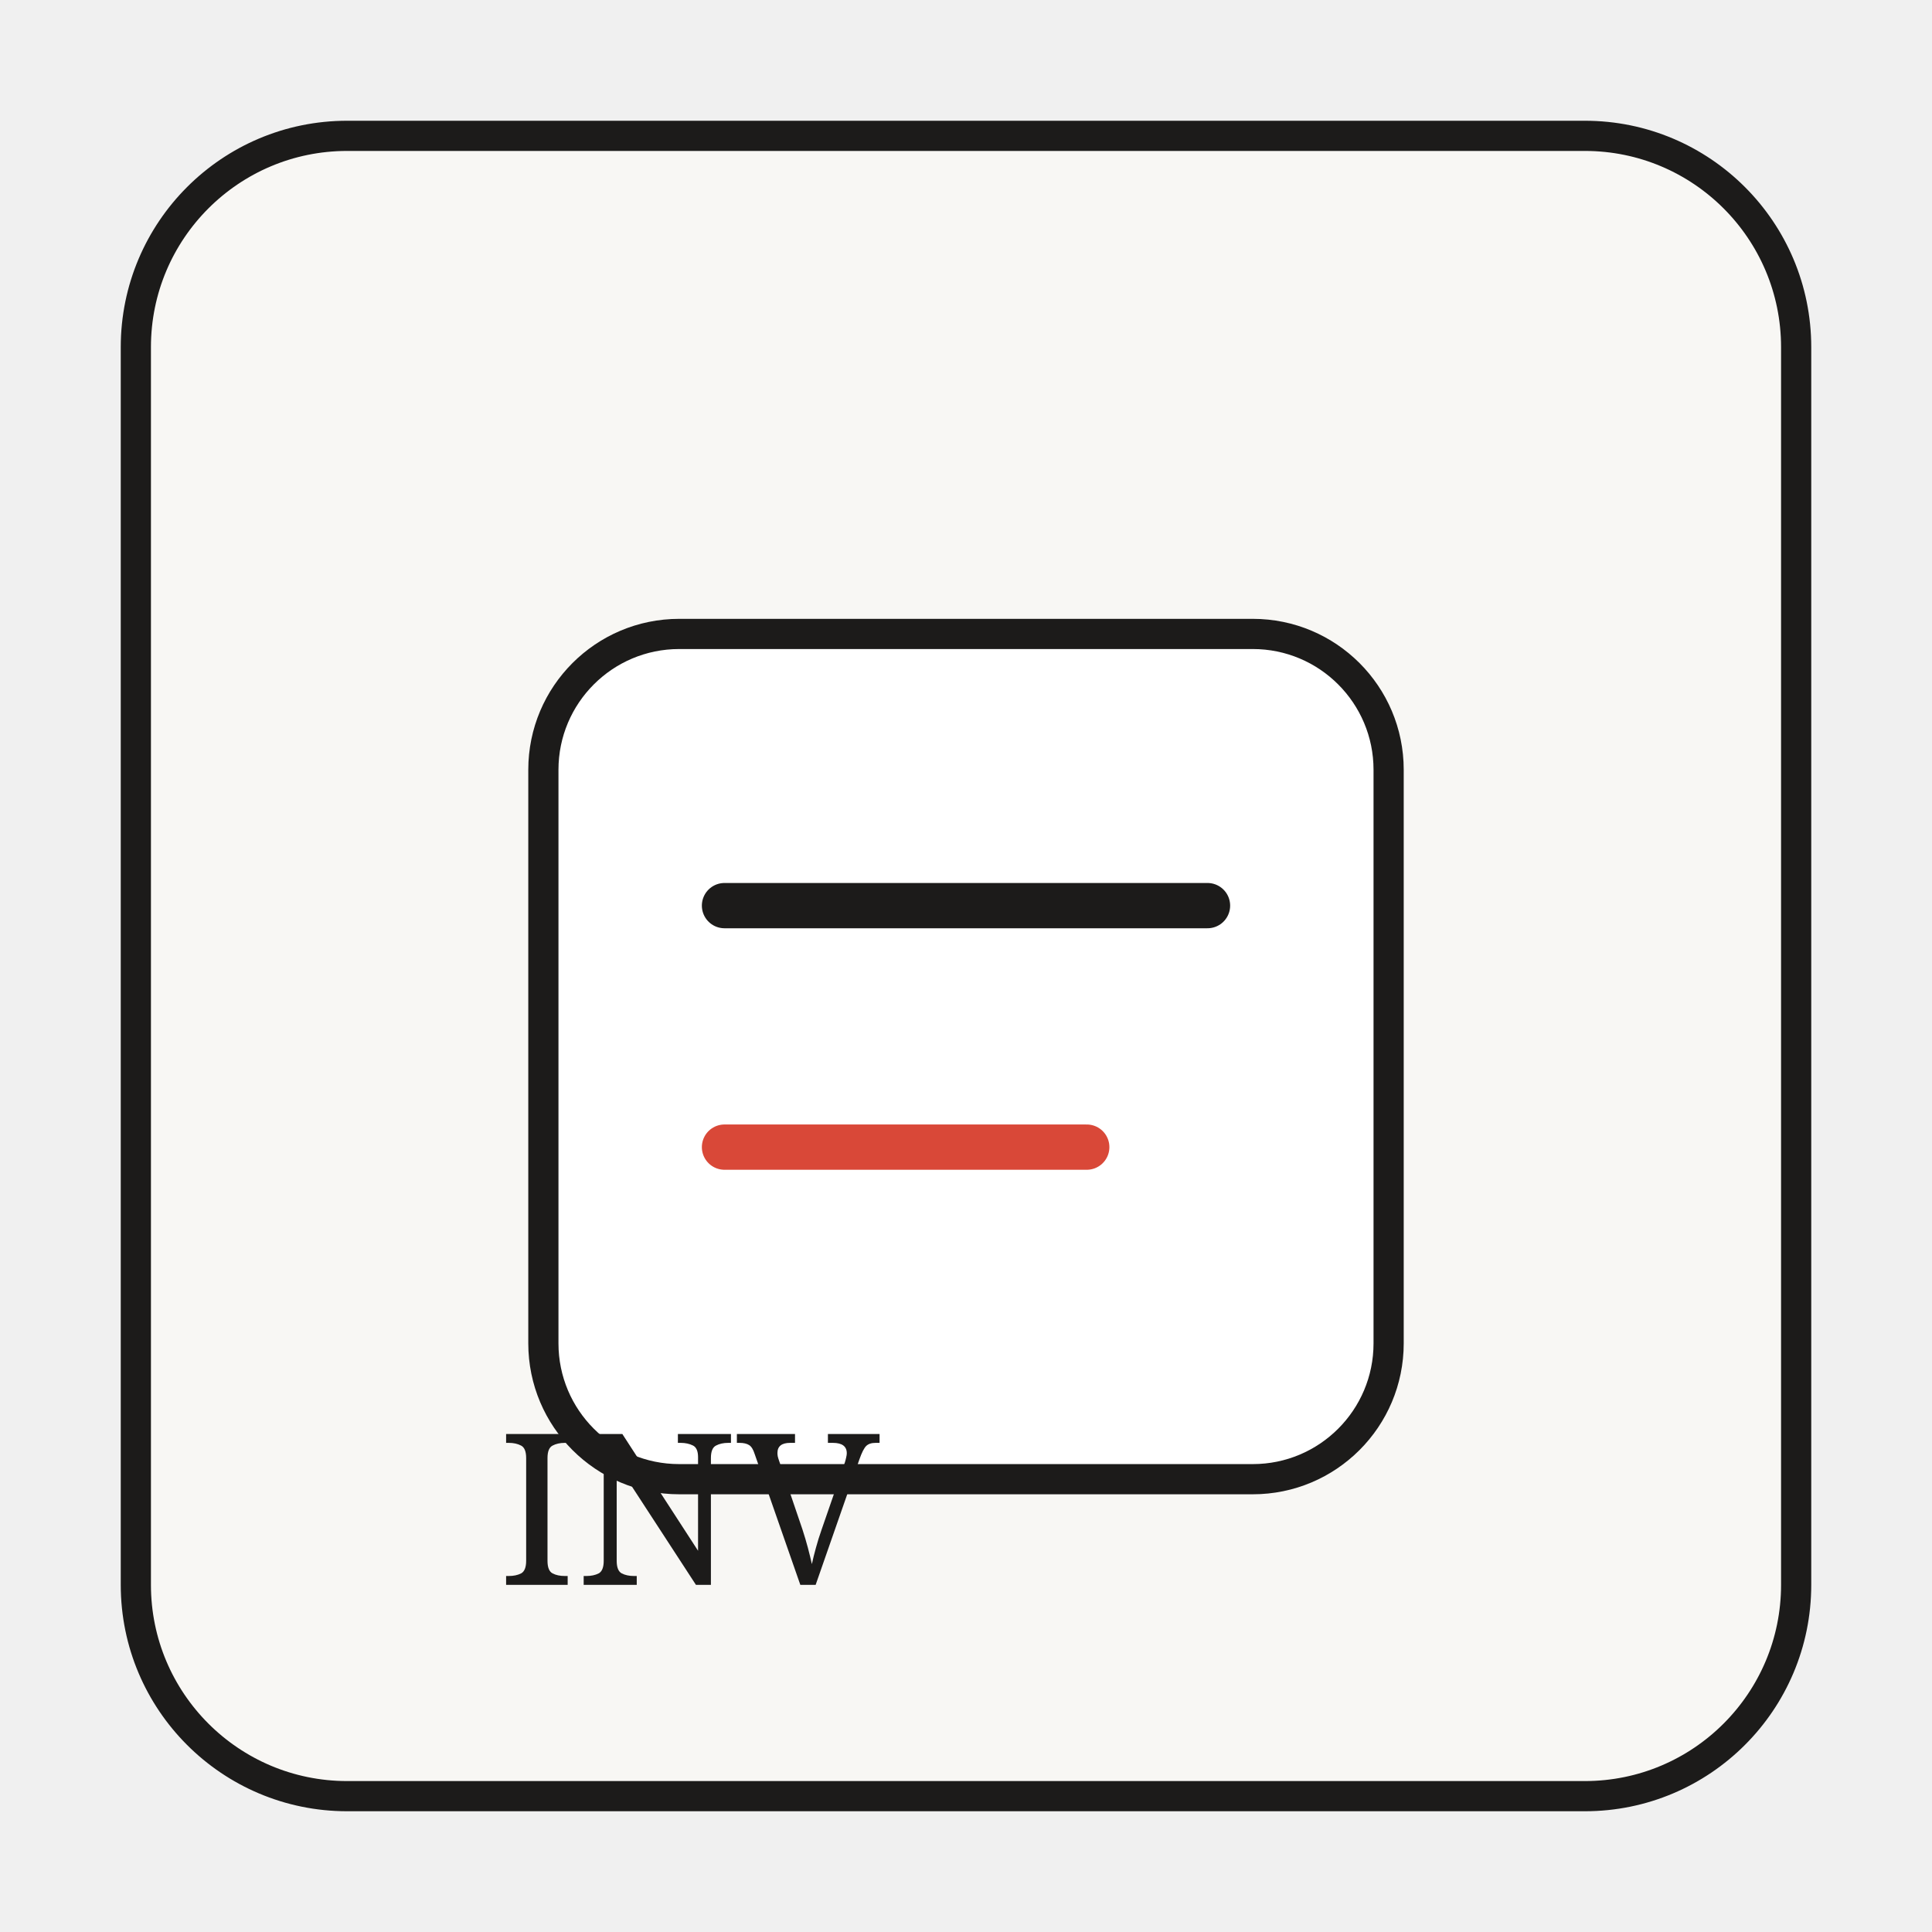
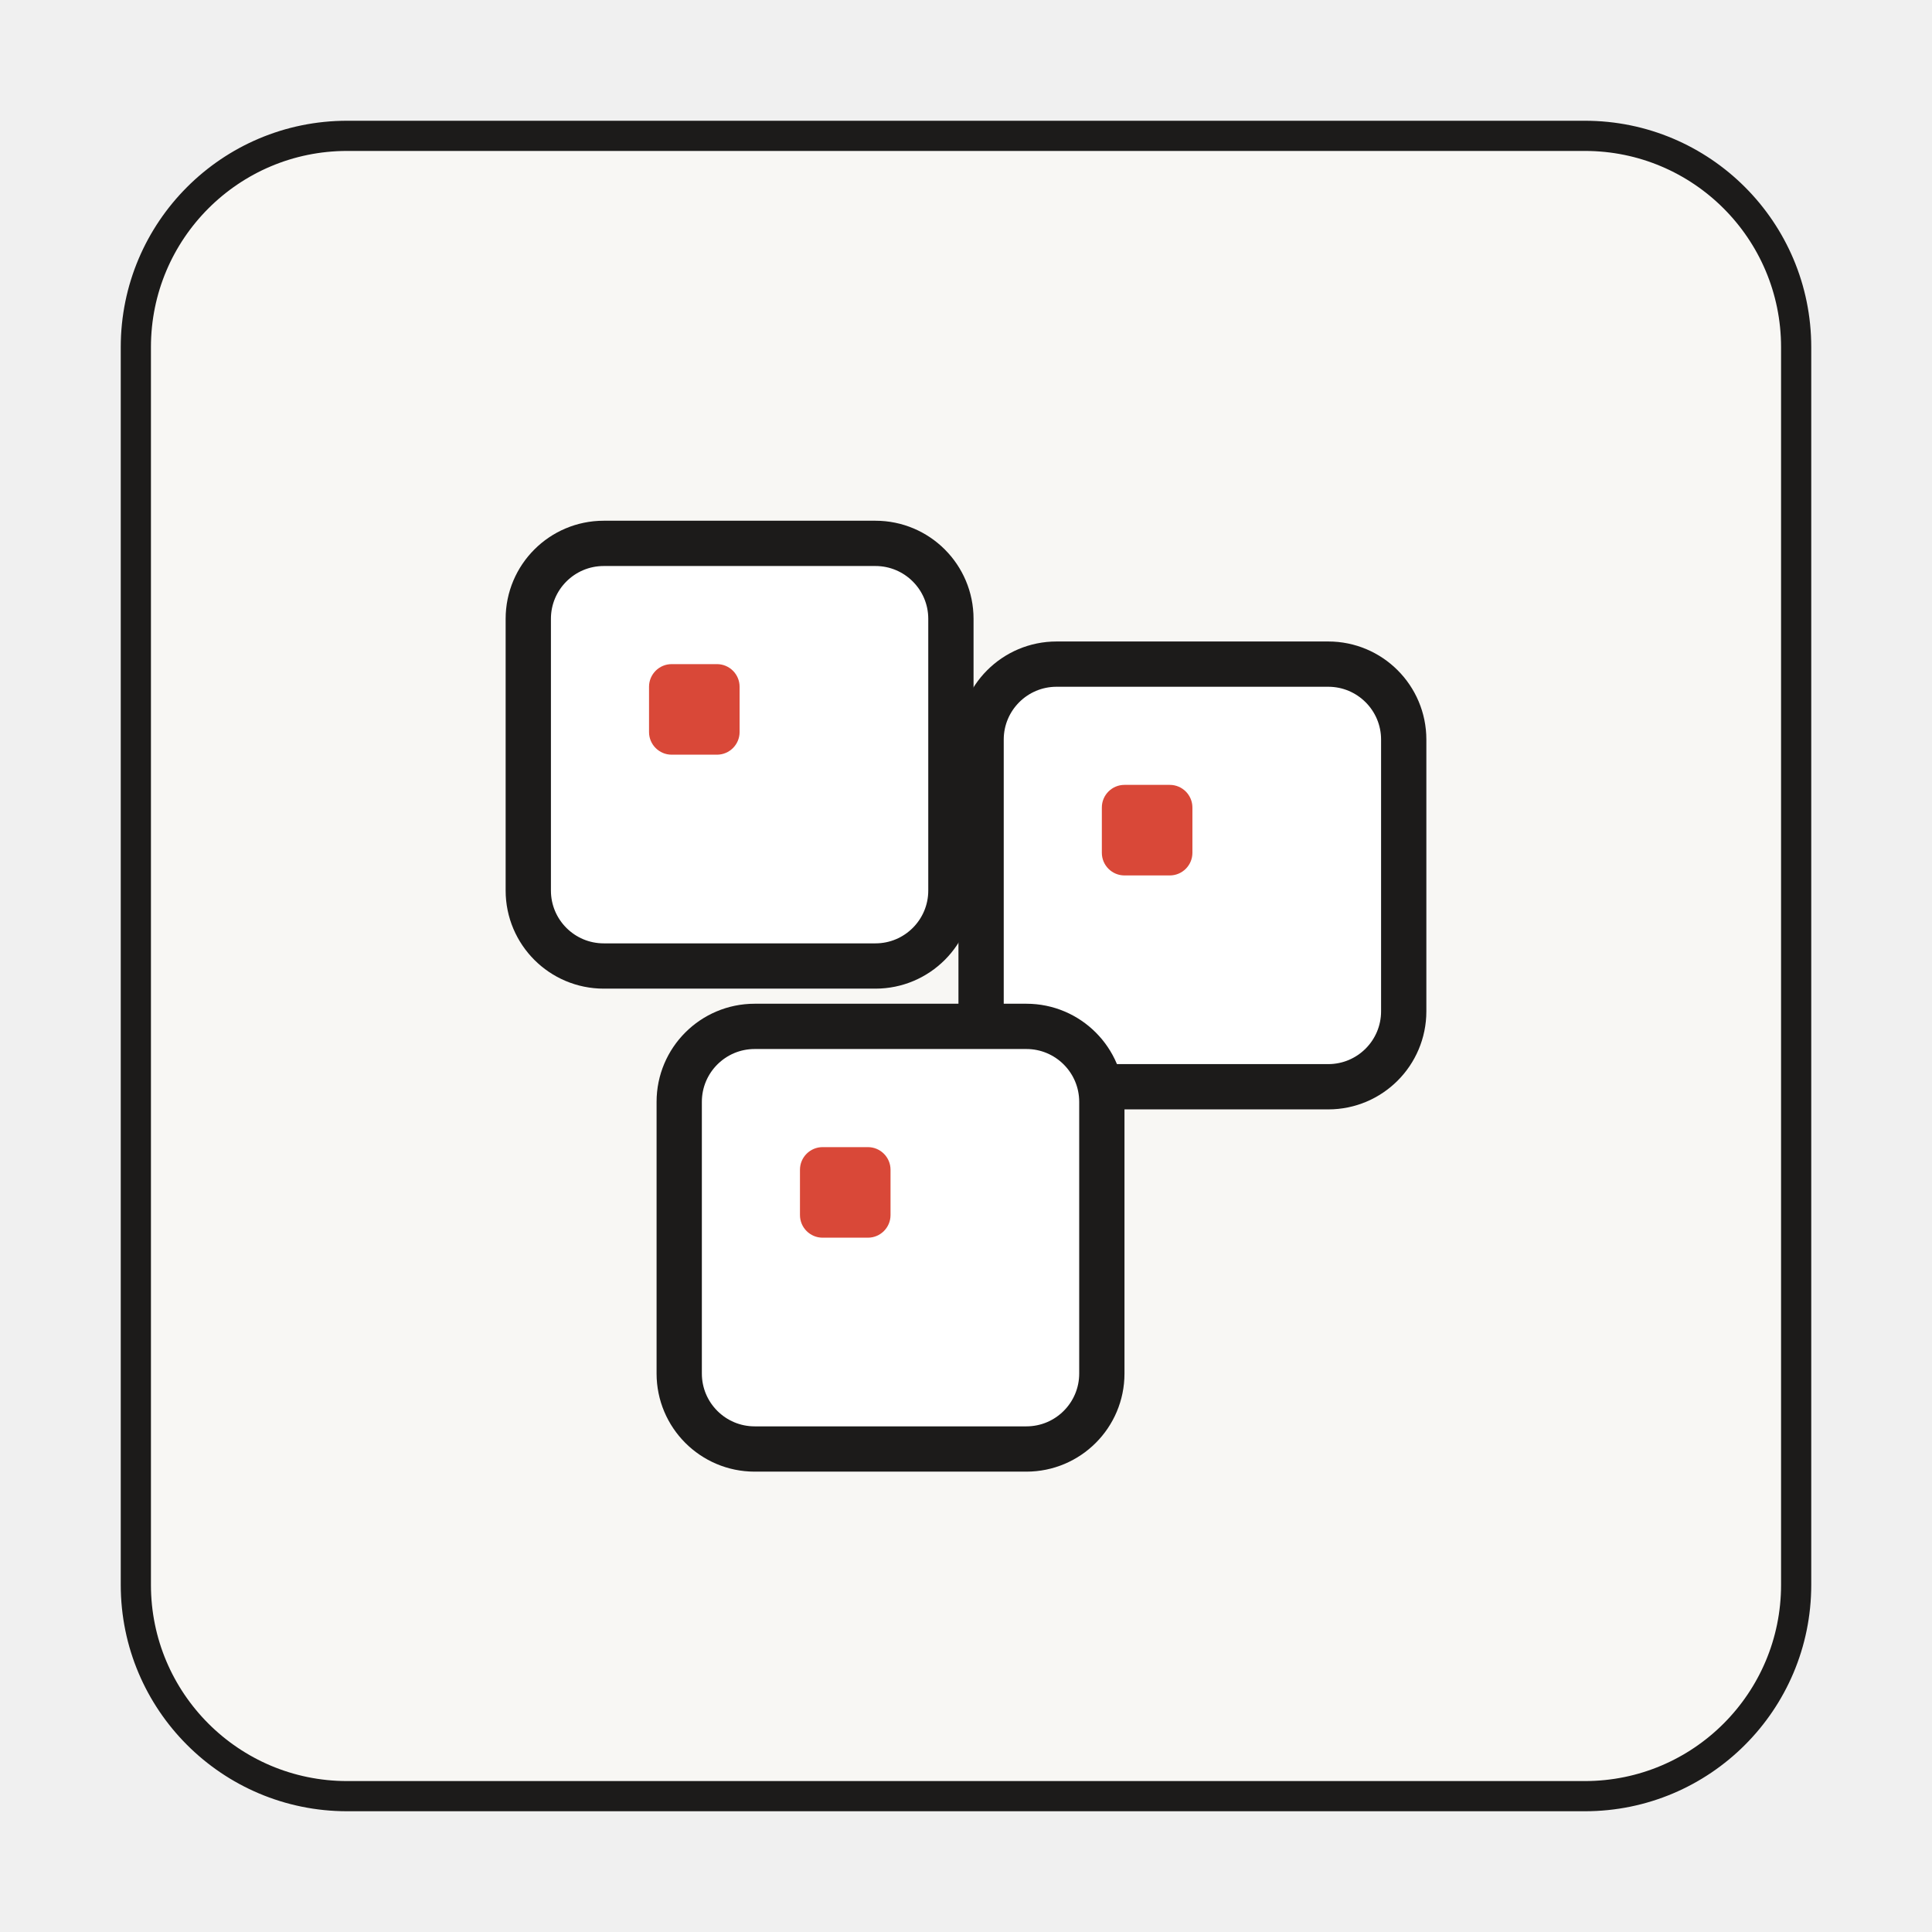
<svg xmlns="http://www.w3.org/2000/svg" width="256" height="256" viewBox="0 0 256 256" fill="none">
  <rect x="18" y="18" width="220" height="220" rx="28" fill="#F8F7F4" stroke="#1C1B1A" stroke-width="4" />
-   <rect x="72" y="84" width="112" height="112" rx="18" fill="#FFFFFF" stroke="#1C1B1A" stroke-width="4" />
-   <path d="M96 120 H160" stroke="#1C1B1A" stroke-width="6" stroke-linecap="round" />
-   <path d="M96 152 H144" stroke="#D94838" stroke-width="6" stroke-linecap="round" />
-   <text x="66" y="210" font-family="Playfair Display, serif" font-size="28" fill="#1C1B1A">INV</text>
+   <rect x="70" y="72" width="56" height="56" rx="10" fill="#FFFFFF" stroke="#1C1B1A" stroke-width="6" />
+   <rect x="130" y="88" width="56" height="56" rx="10" fill="#FFFFFF" stroke="#1C1B1A" stroke-width="6" />
+   <rect x="90" y="136" width="56" height="56" rx="10" fill="#FFFFFF" stroke="#1C1B1A" stroke-width="6" />
+   <rect x="86" y="88" width="12" height="12" rx="3" fill="#D94838" />
+   <rect x="146" y="104" width="12" height="12" rx="3" fill="#D94838" />
+   <rect x="106" y="152" width="12" height="12" rx="3" fill="#D94838" />
</svg>
